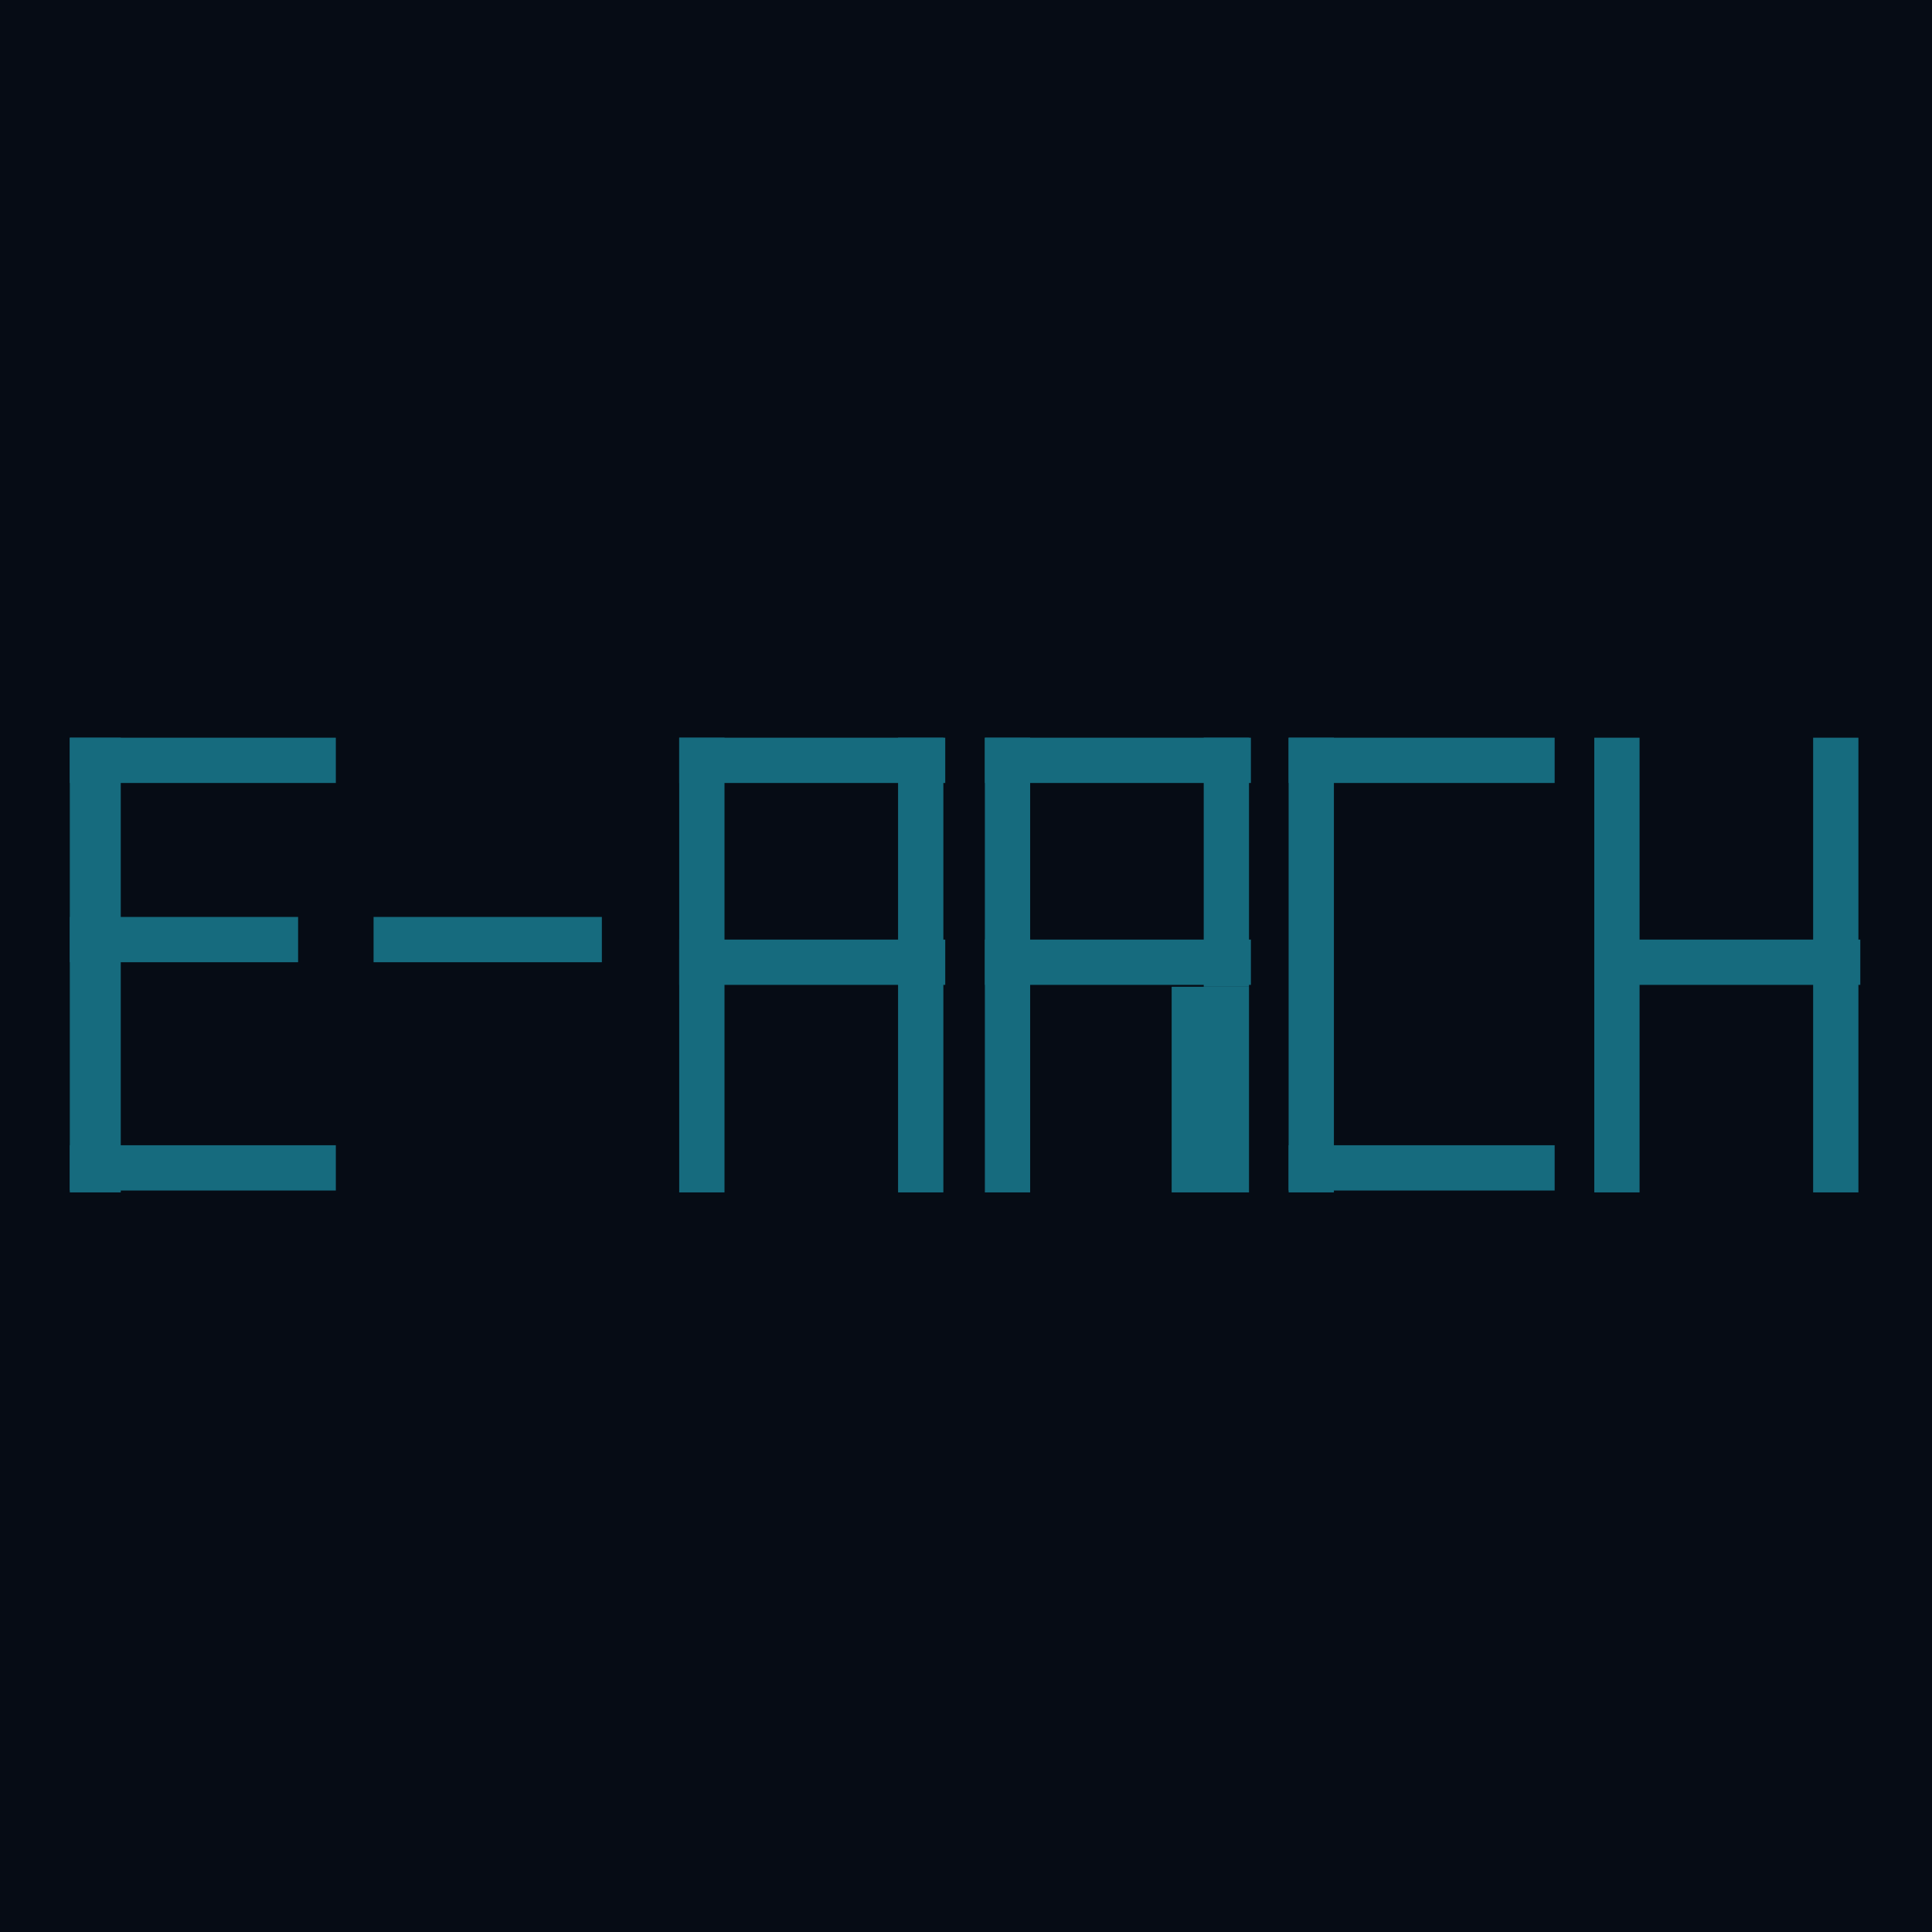
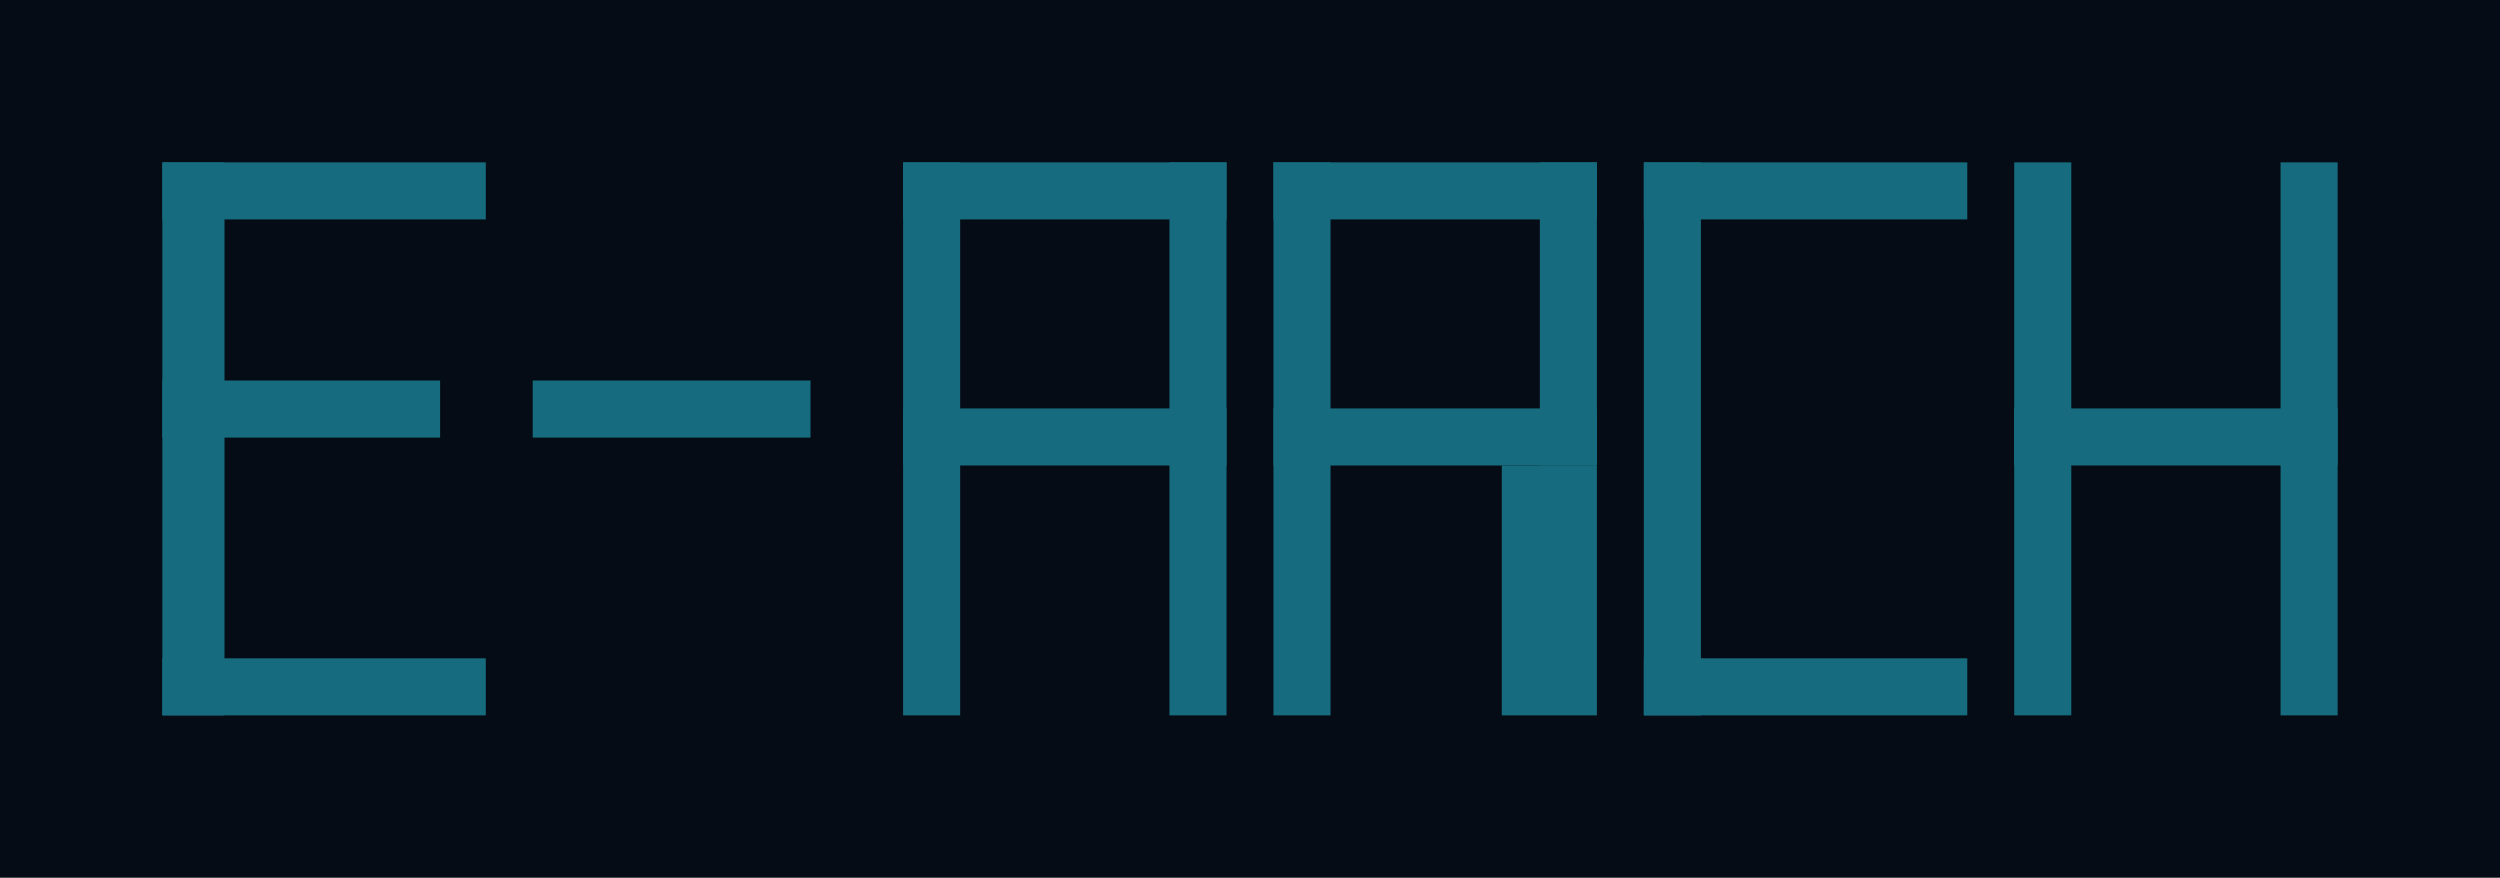
- <svg xmlns="http://www.w3.org/2000/svg" width="1024" height="1024" viewBox="0 0 1024 1024" role="img" aria-label="e-arch">
-   <rect width="1024" height="1024" fill="#060c15" />
+ <svg xmlns="http://www.w3.org/2000/svg" width="1971" height="692" viewBox="0 0 1971 692" role="img" aria-label="e-arch">
+   <rect width="1971" height="692" fill="#060c15" />
  <g fill="#166b7e">
-     <rect x="37" y="391" width="27" height="241" />
-     <rect x="37" y="391" width="141" height="24" />
-     <rect x="37" y="486" width="121" height="24" />
-     <rect x="37" y="607" width="141" height="24" />
-     <rect x="198" y="486" width="121" height="24" />
-     <rect x="360" y="391" width="24" height="241" />
-     <rect x="476" y="391" width="24" height="241" />
-     <rect x="360" y="391" width="141" height="24" />
-     <rect x="360" y="498" width="141" height="24" />
-     <rect x="522" y="391" width="24" height="241" />
-     <rect x="522" y="391" width="141" height="24" />
-     <rect x="522" y="498" width="141" height="24" />
-     <rect x="638" y="391" width="24" height="132" />
-     <rect x="621" y="523" width="41" height="109" />
-     <rect x="683" y="391" width="141" height="24" />
-     <rect x="683" y="607" width="141" height="24" />
-     <rect x="683" y="391" width="24" height="241" />
-     <rect x="845" y="391" width="24" height="241" />
-     <rect x="961" y="391" width="24" height="241" />
-     <rect x="845" y="498" width="141" height="24" />
+     <rect x="128" y="128" width="49" height="436" />
+     <rect x="128" y="128" width="255" height="45" />
+     <rect x="128" y="300" width="219" height="45" />
+     <rect x="128" y="519" width="255" height="45" />
+     <rect x="420" y="300" width="219" height="45" />
+     <rect x="712" y="128" width="45" height="436" />
+     <rect x="922" y="128" width="45" height="436" />
+     <rect x="712" y="128" width="255" height="45" />
+     <rect x="712" y="322" width="255" height="45" />
+     <rect x="1004" y="128" width="45" height="436" />
+     <rect x="1004" y="128" width="255" height="45" />
+     <rect x="1004" y="322" width="255" height="45" />
+     <rect x="1214" y="128" width="45" height="239" />
+     <rect x="1184" y="367" width="75" height="197" />
+     <rect x="1296" y="128" width="255" height="45" />
+     <rect x="1296" y="519" width="255" height="45" />
+     <rect x="1296" y="128" width="45" height="436" />
+     <rect x="1588" y="128" width="45" height="436" />
+     <rect x="1798" y="128" width="45" height="436" />
+     <rect x="1588" y="322" width="255" height="45" />
  </g>
</svg>
